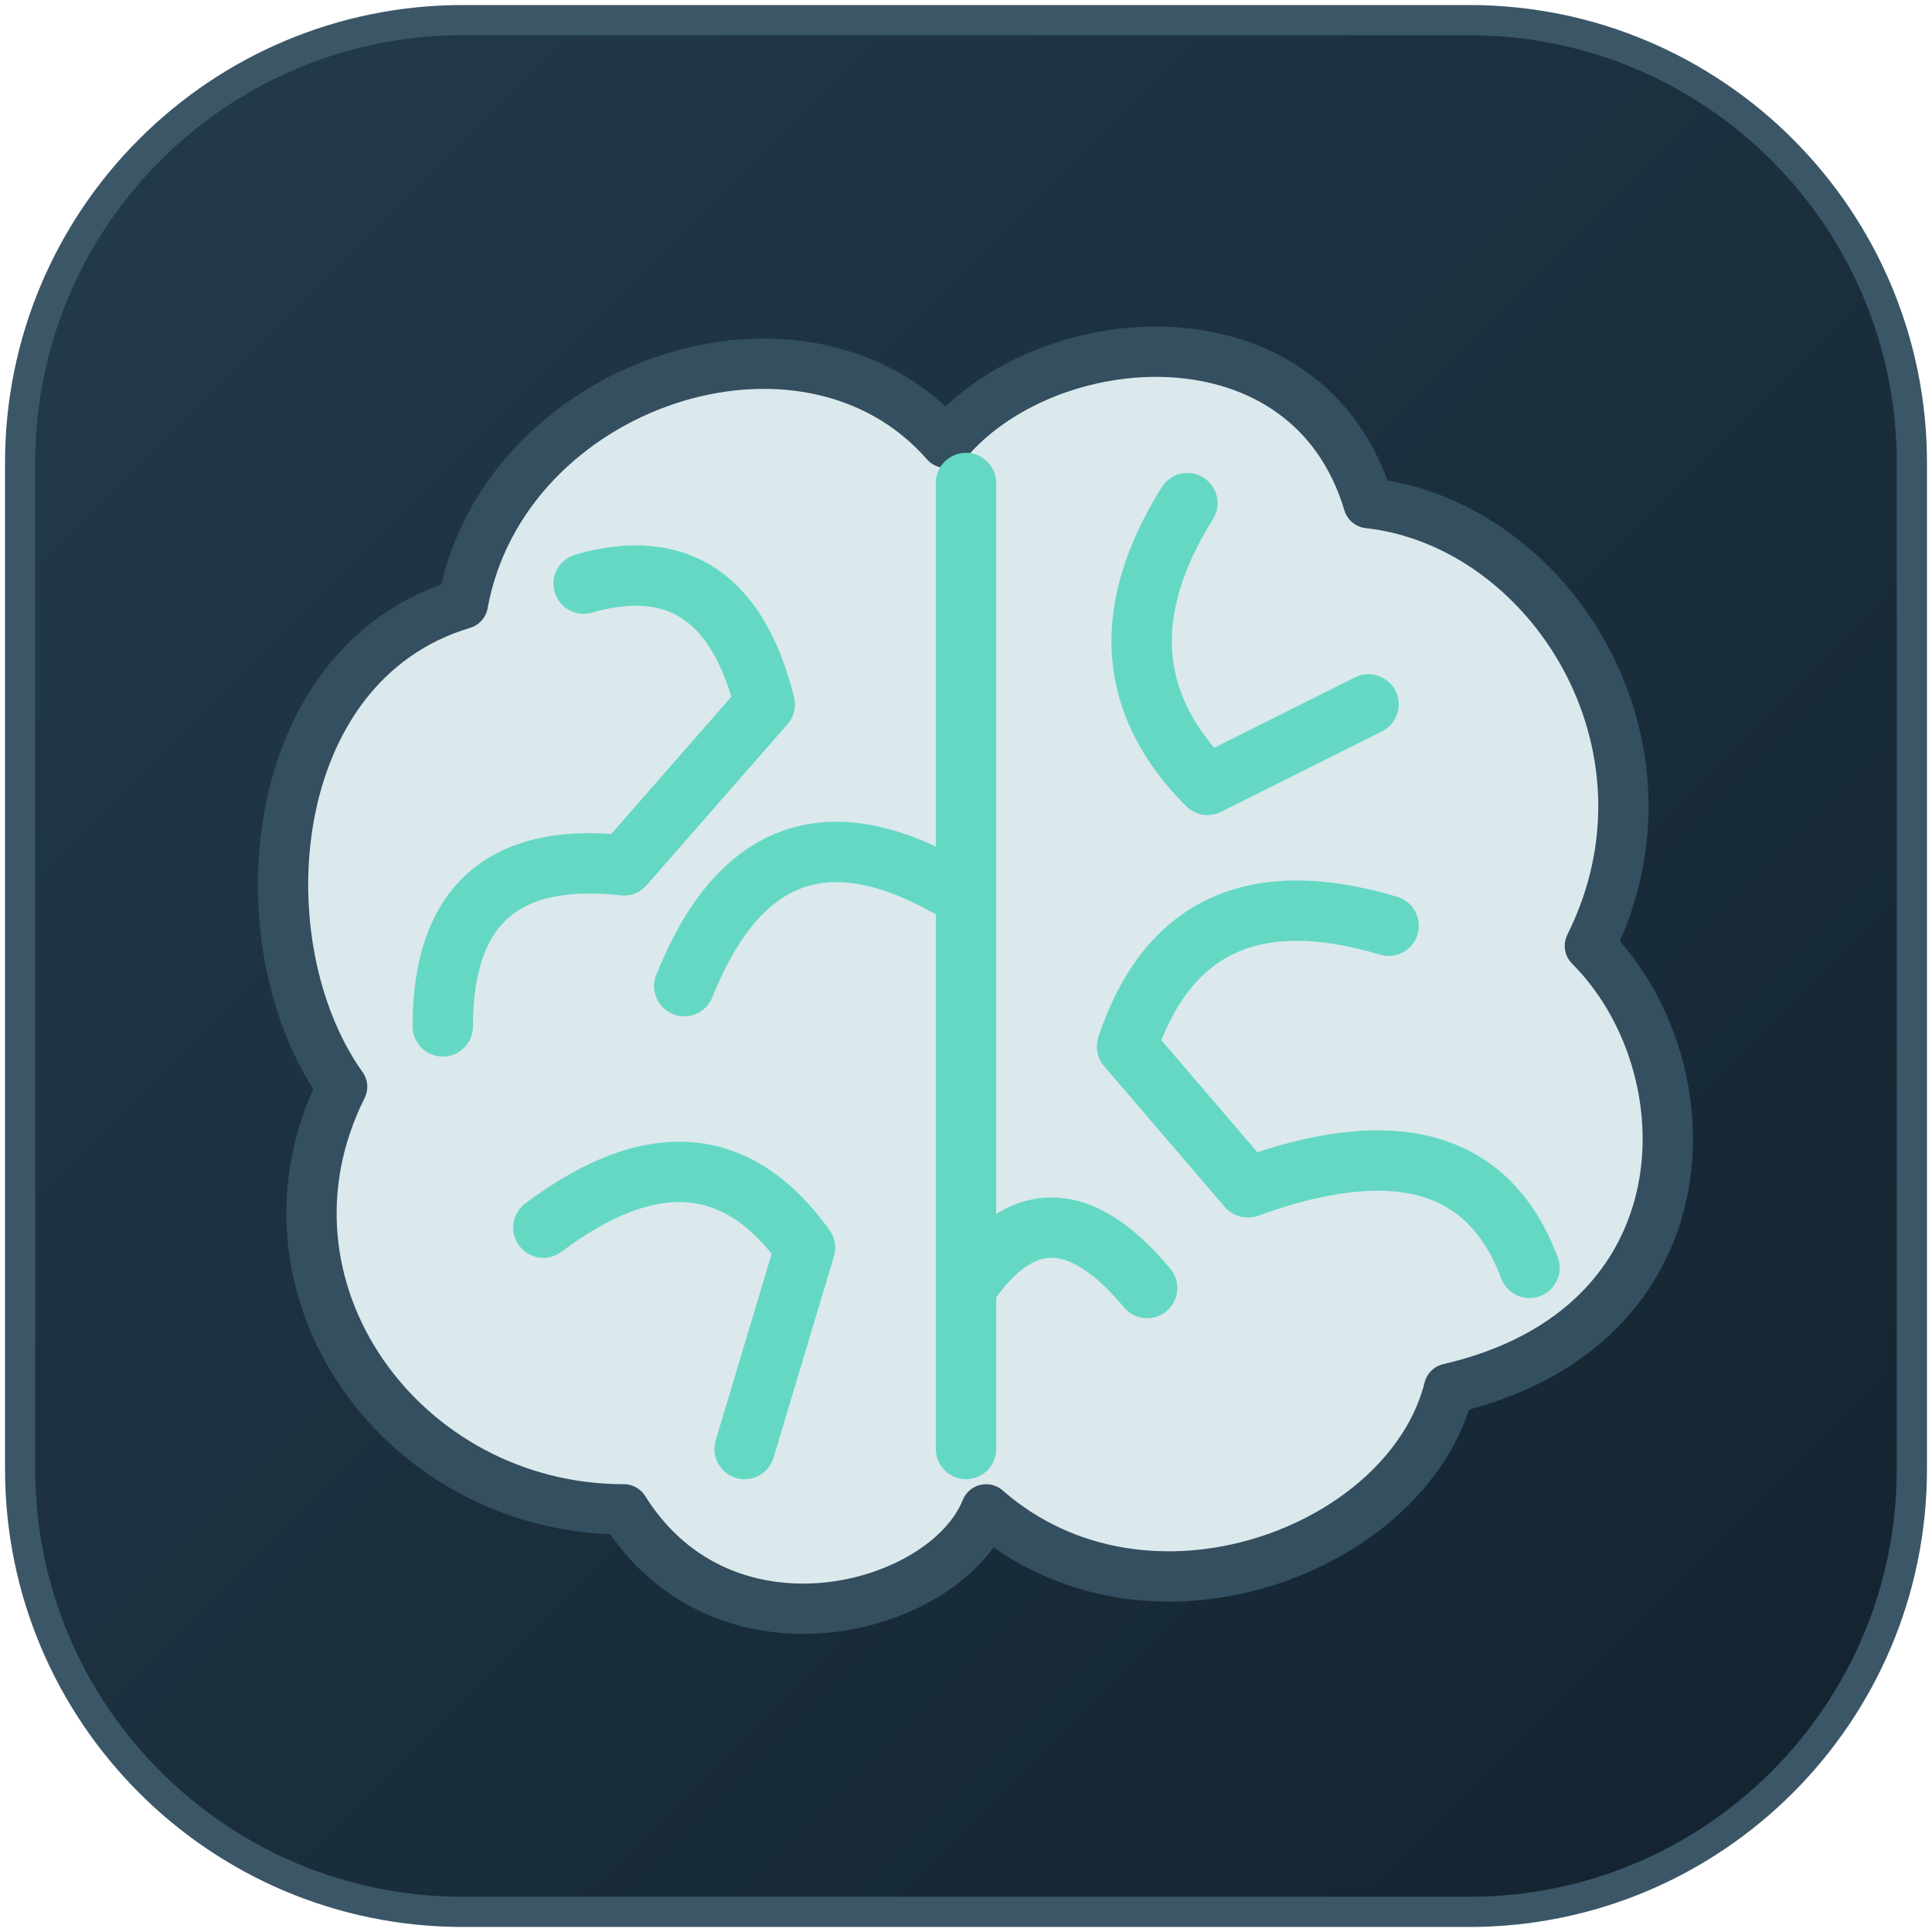
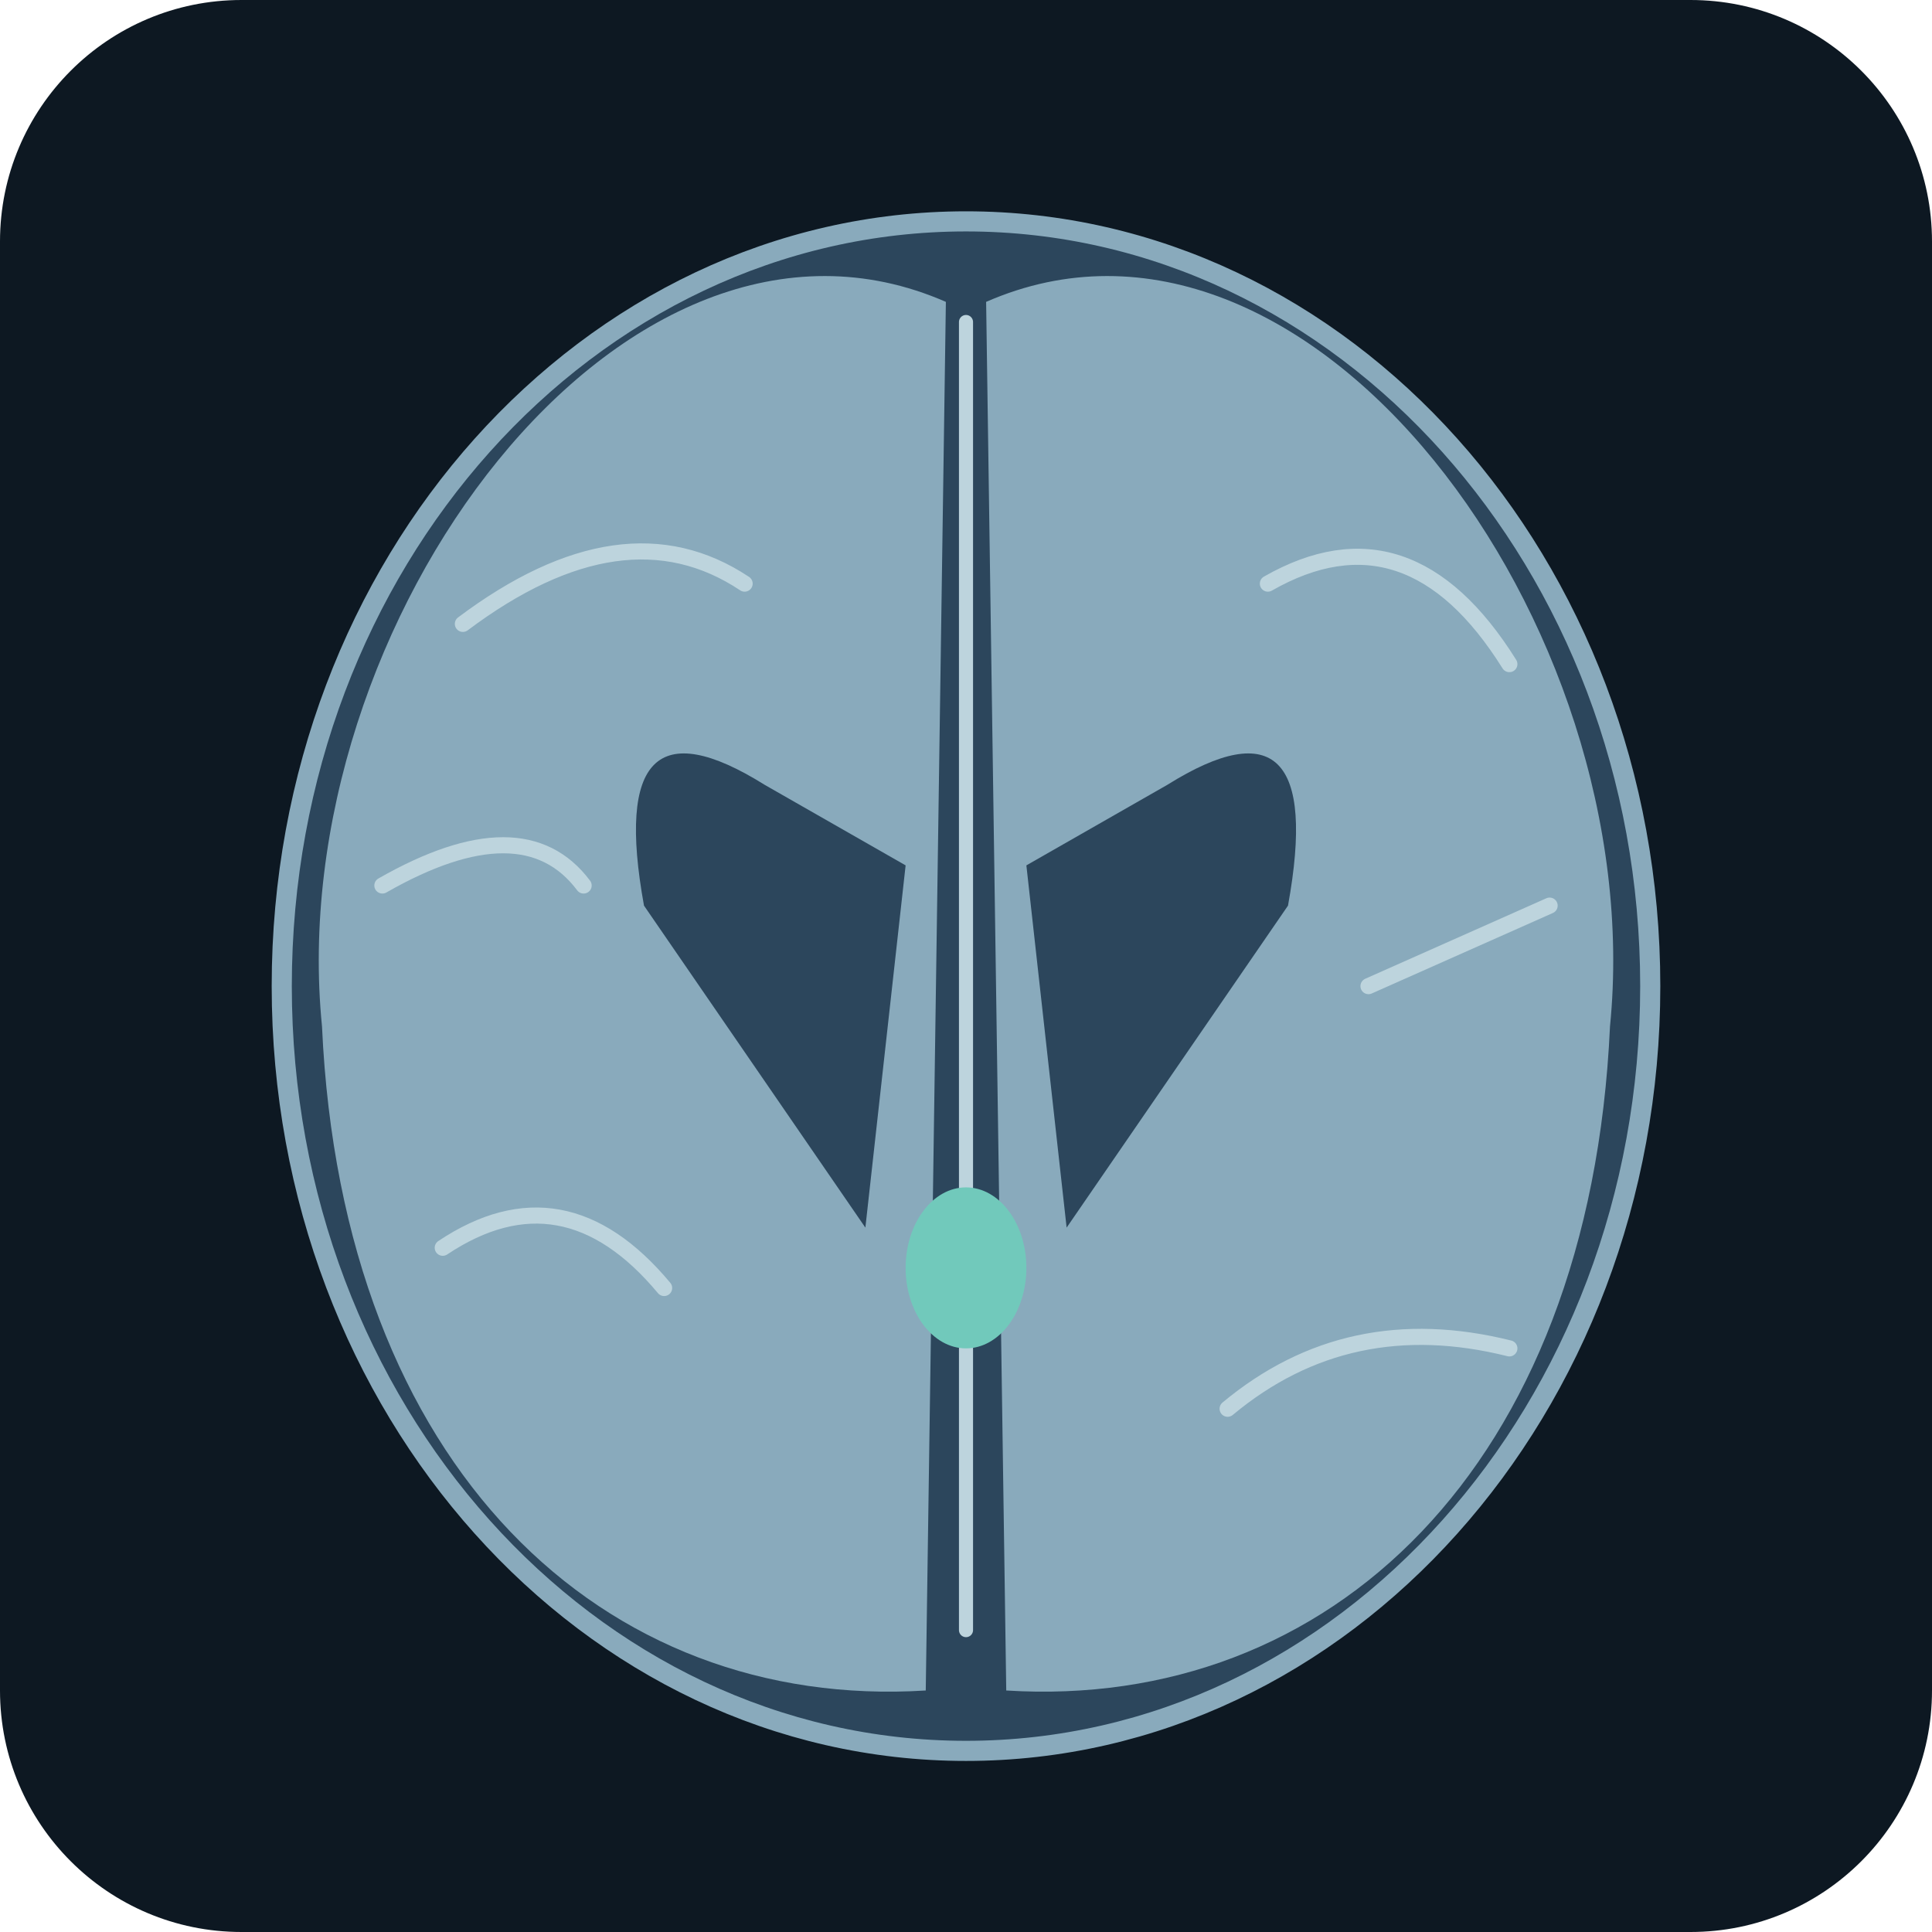
- <svg xmlns="http://www.w3.org/2000/svg" width="96" height="96" viewBox="0 0 96 96" data-style="atlas-anatomy-163">
-   <defs>
-     <linearGradient id="tile" x2="1" y2="1">
-       <stop stop-color="#233B4B" />
-       <stop offset="1" stop-color="#13232F" />
-     </linearGradient>
-   </defs>
-   <rect x="1" y="1" width="94" height="94" rx="22" fill="url(#tile)" stroke="#3B5667" stroke-width="1.5" />
-   <g>
-     <path d="M47 22C40 14 25 19 23 30C13 33 12 47 17 54C12 64 20 75 31 75C36 83 47 80 49 75C57 82 70 77 72 69C85 66 85 53 79 47C84 37 77 26 68 25C65 15 52 16 47 22Z" fill="#DBE9EC" stroke="#344F60" stroke-width="2.5" stroke-linecap="round" stroke-linejoin="round" />
-     <path d="M48 24L48 72M29 29Q36 27 38 35L31 43Q22 42 22 51M59 25Q54 33 60 39L68 35M69 46Q59 43 56 52L62 59Q73 55 76 63M27 61Q35 55 40 62L37 72M47 44Q38 39 34 49M48 64Q52 58 57 64" fill="none" stroke="#65D8C4" stroke-width="3" stroke-linecap="round" stroke-linejoin="round" />
-   </g>
+ <svg xmlns="http://www.w3.org/2000/svg" width="96" height="96" viewBox="0 0 96 96" data-style="atlas-illustration-218">
+   <rect width="96" height="96" rx="12" fill="#0d1822" />
+   <ellipse cx="48" cy="49" rx="34" ry="38" fill="#2c465c" stroke="#89aabc" stroke-width="1" />
+   <path d="M47 15C31 8 14 31 16 51C17 73 30 85 46 84L47 15Z" fill="#89aabc" />
+   <path d="M49 15C65 8 82 31 80 51C79 73 66 85 50 84L49 15Z" fill="#89aabc" />
+   <path d="M48 16L48 81" fill="none" stroke="#bdd4dd" stroke-width="0.7" stroke-linecap="round" stroke-linejoin="round" />
+   <path d="M38 39Q30 34 32 45L43 61L45 43Z M58 39Q66 34 64 45L53 61L51 43Z" fill="#2c465c" />
+   <path d="M23 31Q31 25 37 29M19 44Q26 40 29 44M22 62Q28 58 33 64M63 29Q70 25 75 33M68 49L77 45M61 70Q67 65 75 67" fill="none" stroke="#bdd4dd" stroke-width="0.8" stroke-linecap="round" stroke-linejoin="round" />
+   <ellipse cx="48" cy="63" rx="3" ry="4" fill="#71c9bb" />
</svg>
